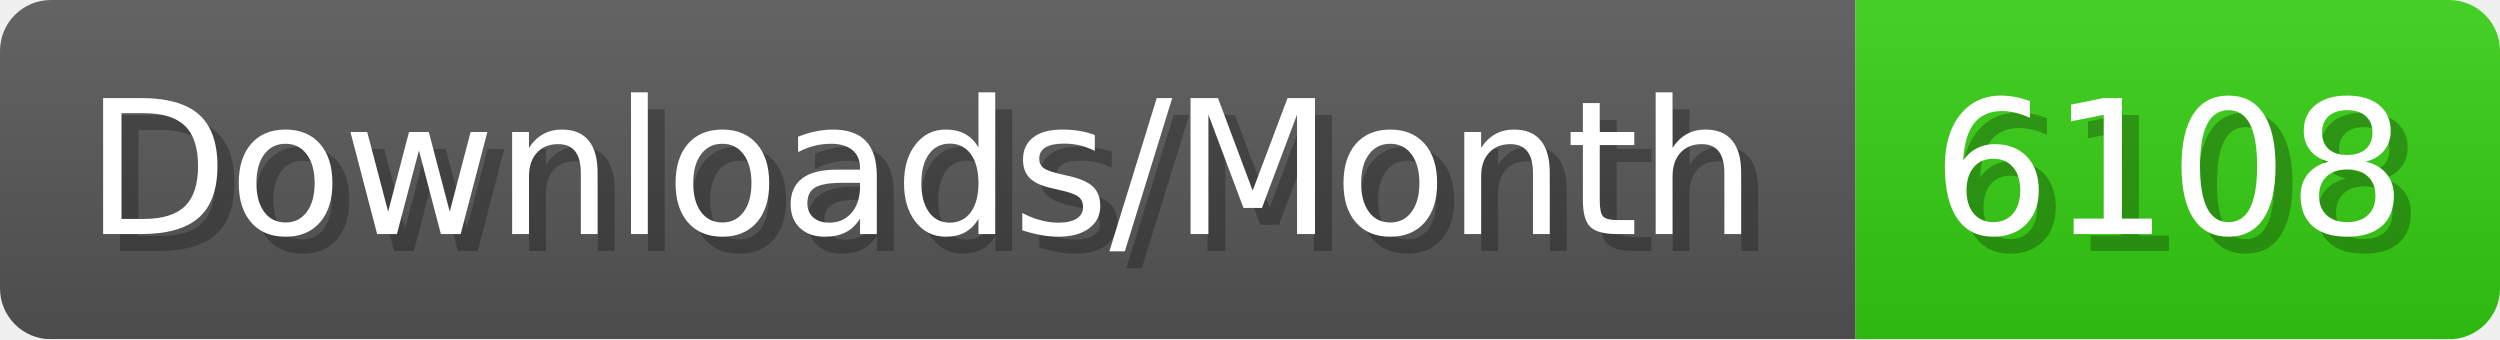
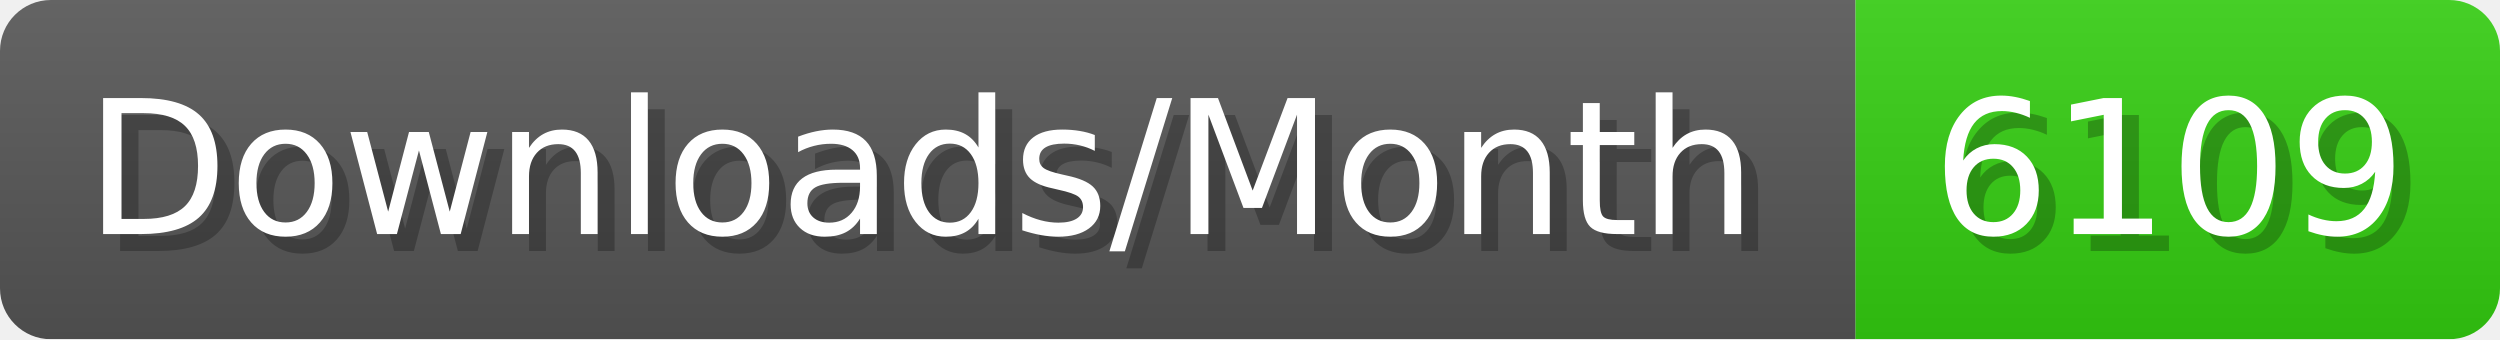
- <svg xmlns="http://www.w3.org/2000/svg" width="147.4" height="20" viewBox="0 0 1474 200" role="img" aria-label="Downloads/Month: 6108">
+ <svg xmlns="http://www.w3.org/2000/svg" width="147.4" height="20" viewBox="0 0 1474 200" role="img" aria-label="Downloads/Month: 6109">
  <linearGradient id="YlXUI" x2="0" y2="100%">
    <stop offset="0" stop-opacity=".1" stop-color="#EEE" />
    <stop offset="1" stop-opacity=".1" />
  </linearGradient>
  <mask id="JHhop">
    <rect width="1474" height="200" rx="30" fill="#FFF" />
  </mask>
  <g mask="url(#JHhop)">
    <rect width="1094" height="200" fill="#555" />
    <rect width="380" height="200" fill="#3C1" x="1094" />
    <rect width="1474" height="200" fill="url(#YlXUI)" />
  </g>
  <g aria-hidden="true" fill="#fff" text-anchor="start" font-family="Verdana,DejaVu Sans,sans-serif" font-size="110">
    <text x="60" y="148" textLength="994" fill="#000" opacity="0.25">Downloads/Month</text>
    <text x="50" y="138" textLength="994">Downloads/Month</text>
-     <text x="1149" y="148" textLength="280" fill="#000" opacity="0.25">6108</text>
-     <text x="1139" y="138" textLength="280">6108</text>
+     <text x="1149" y="148" textLength="280" fill="#000" opacity="0.25">6109</text>
+     <text x="1139" y="138" textLength="280">6109</text>
  </g>
</svg>
